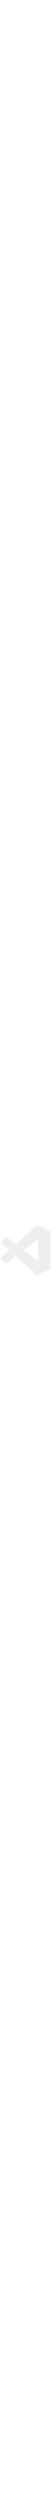
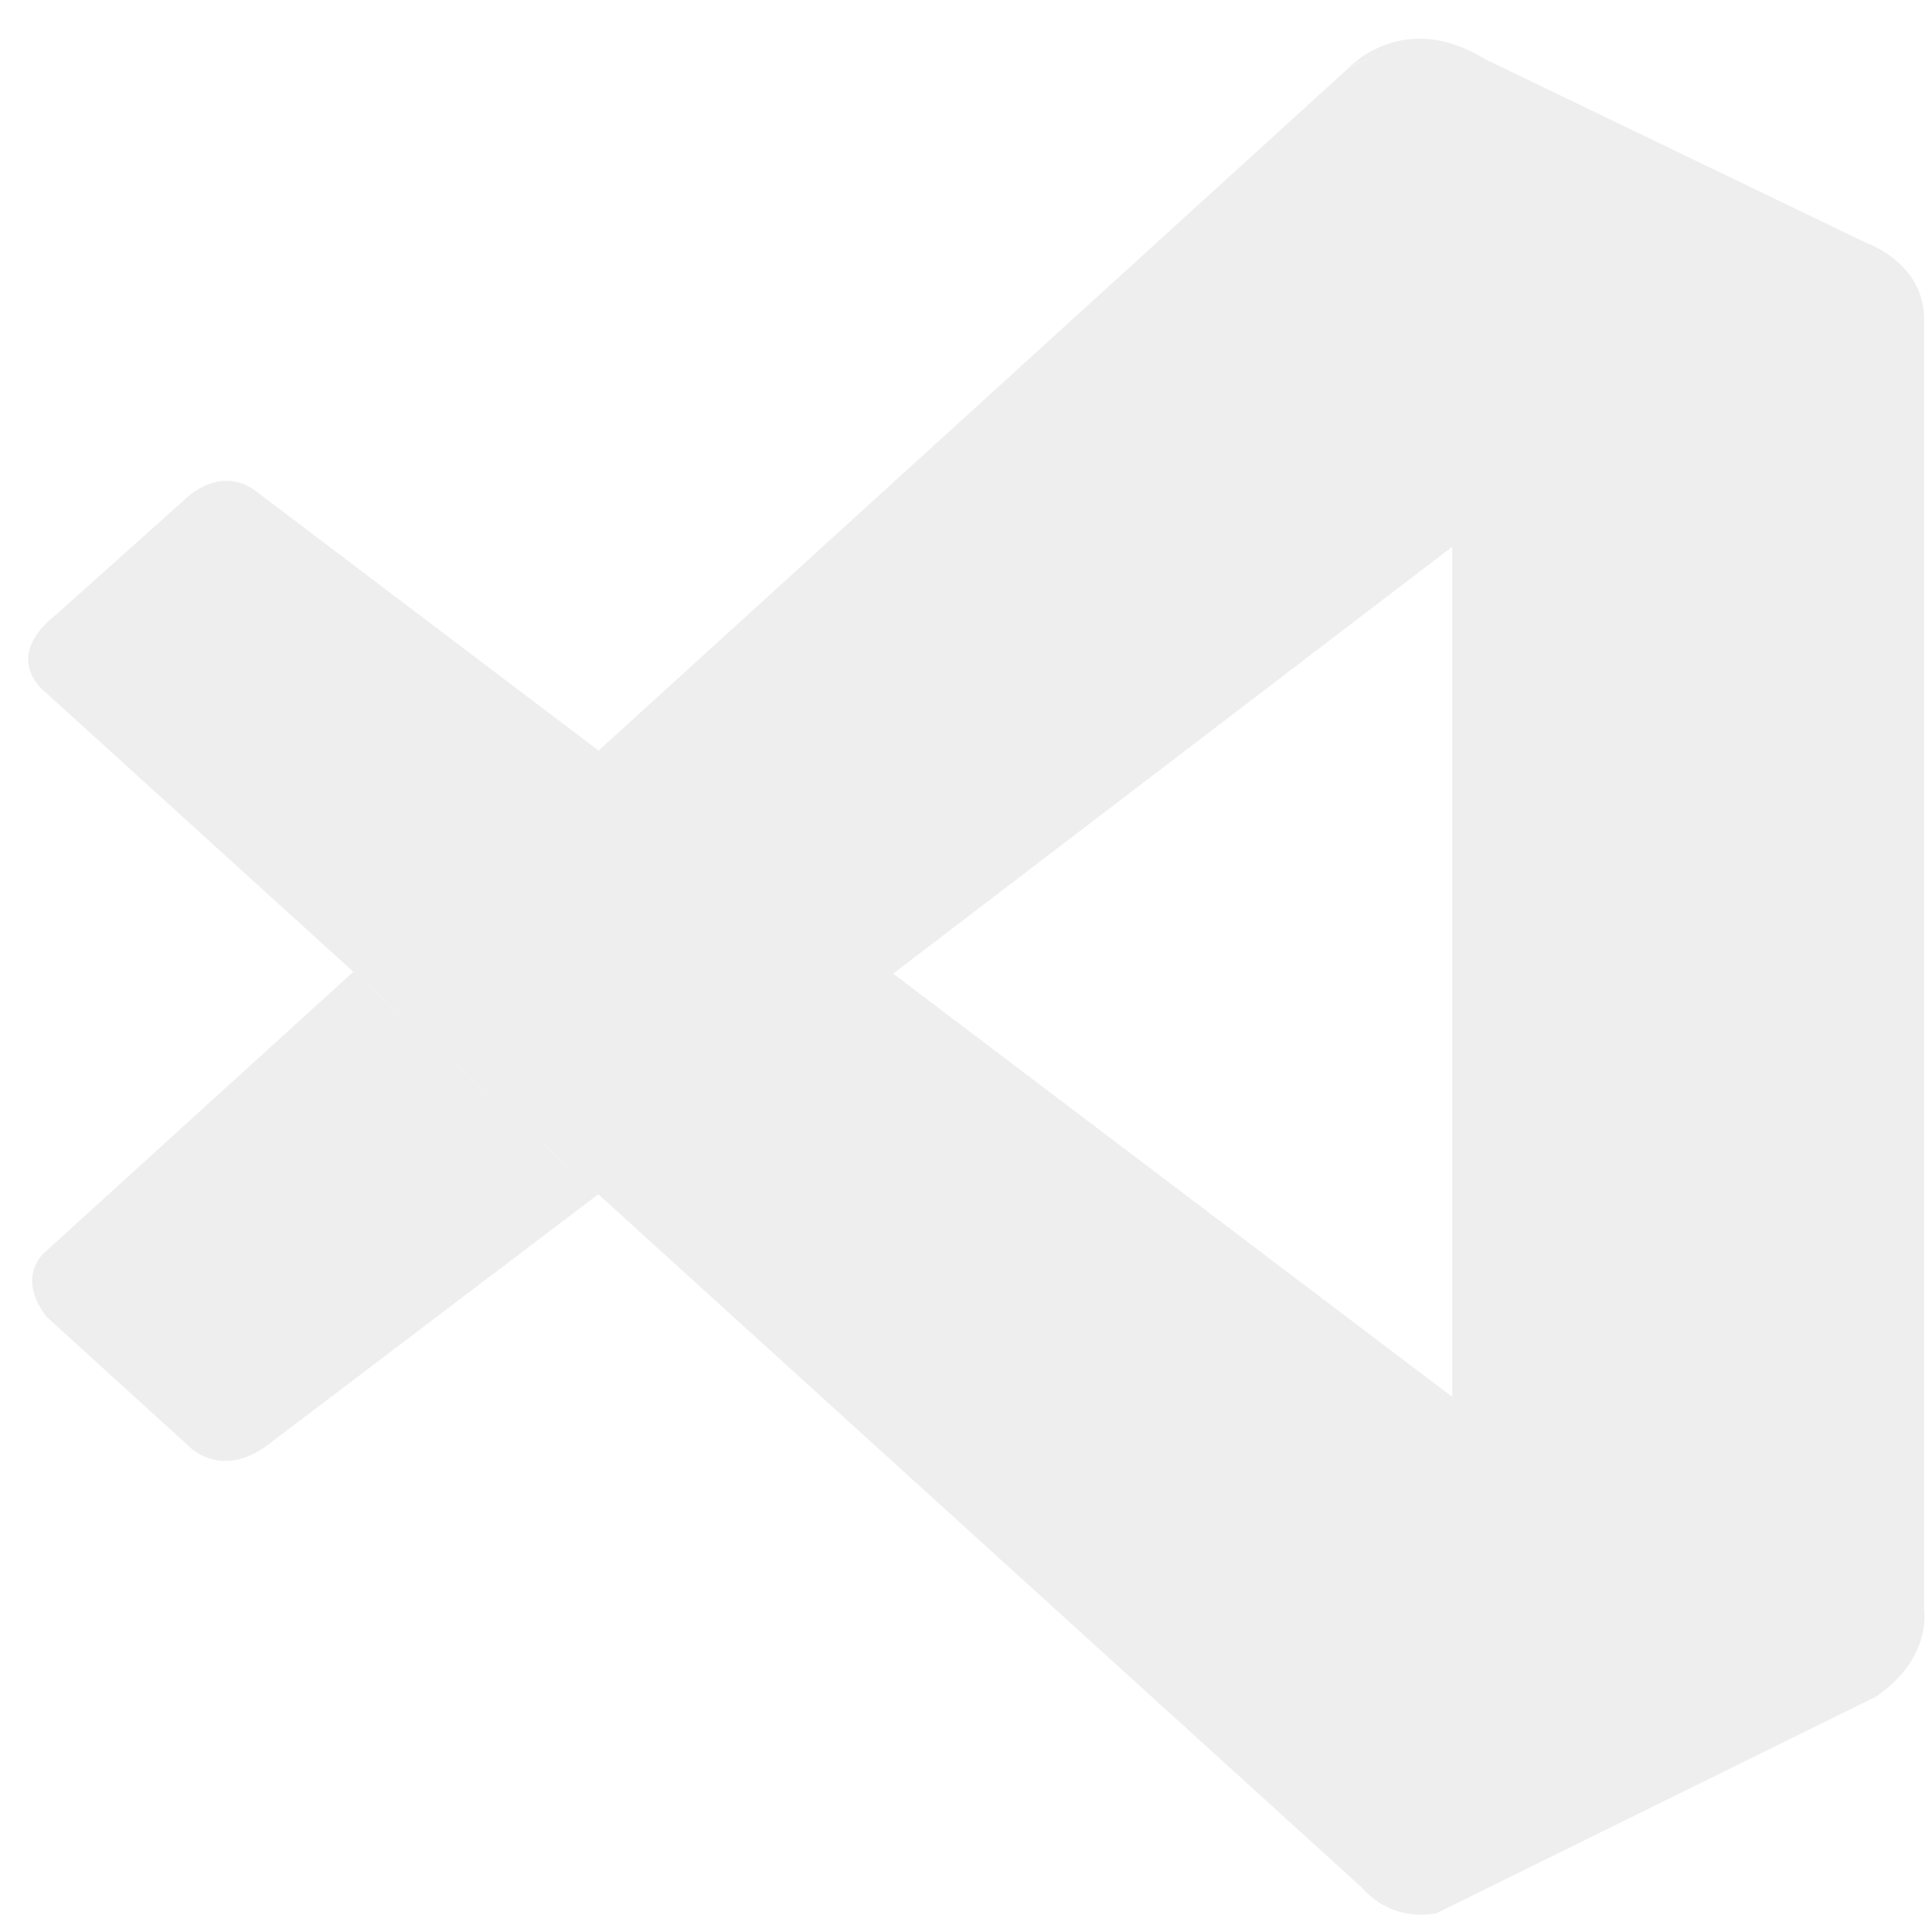
- <svg xmlns="http://www.w3.org/2000/svg" height="2455" viewBox="-11.9 -2 1003.9 995.6" width="50">
+ <svg xmlns="http://www.w3.org/2000/svg" height="30" viewBox="-11.9 -2 1003.9 995.6" width="30">
  <path d="m12.1 353.9s-24-17.3 4.8-40.4l67.1-60s19.2-20.2 39.5-2.6l619.2 468.8v224.8s-.3 35.3-45.6 31.4z" fill="#eee" />
  <path d="m171.7 498.8-159.6 145.1s-16.4 12.2 0 34l74.1 67.4s17.6 18.9 43.6-2.6l169.2-128.3z" fill="#eee" />
  <path d="m451.9 500 292.7-223.5-1.9-223.6s-12.5-48.8-54.2-23.4l-389.5 354.5z" fill="#eee" />
  <path d="m697.1 976.2c17 17.4 37.6 11.7 37.6 11.7l228.1-112.4c29.2-19.9 25.1-44.6 25.1-44.6v-671.2c0-29.5-30.2-39.7-30.2-39.7l-197.7-95.3c-43.2-26.7-71.5 4.8-71.5 4.8s36.4-26.2 54.2 23.4v887.5c0 6.1-1.3 12.1-3.9 17.5-5.2 10.5-16.5 20.3-43.6 16.2z" fill="#eee" />
</svg>
